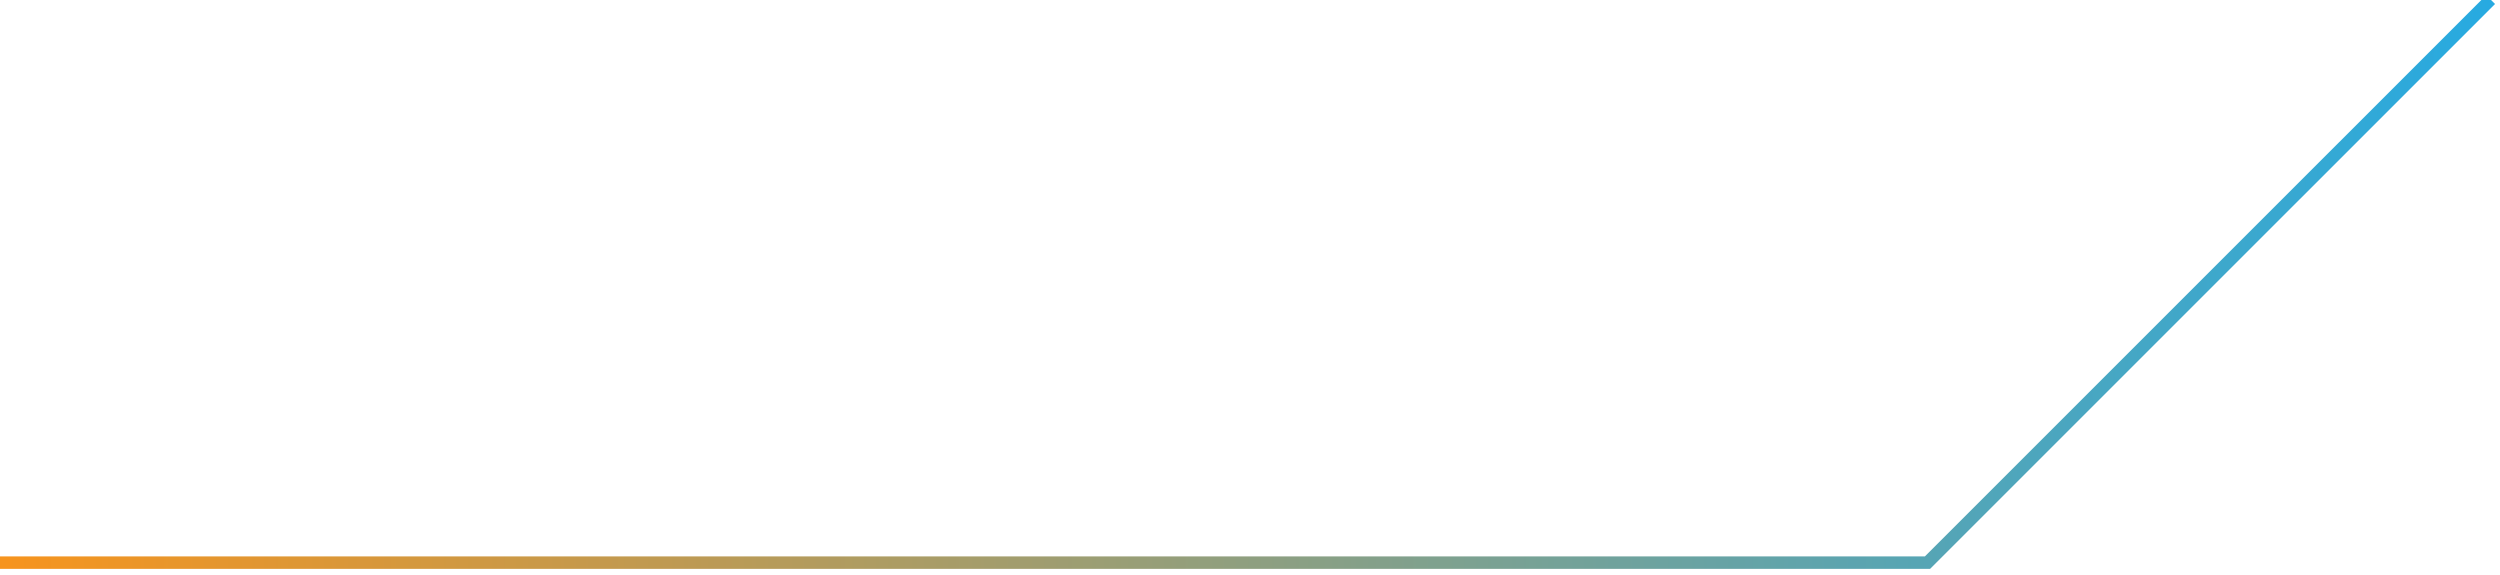
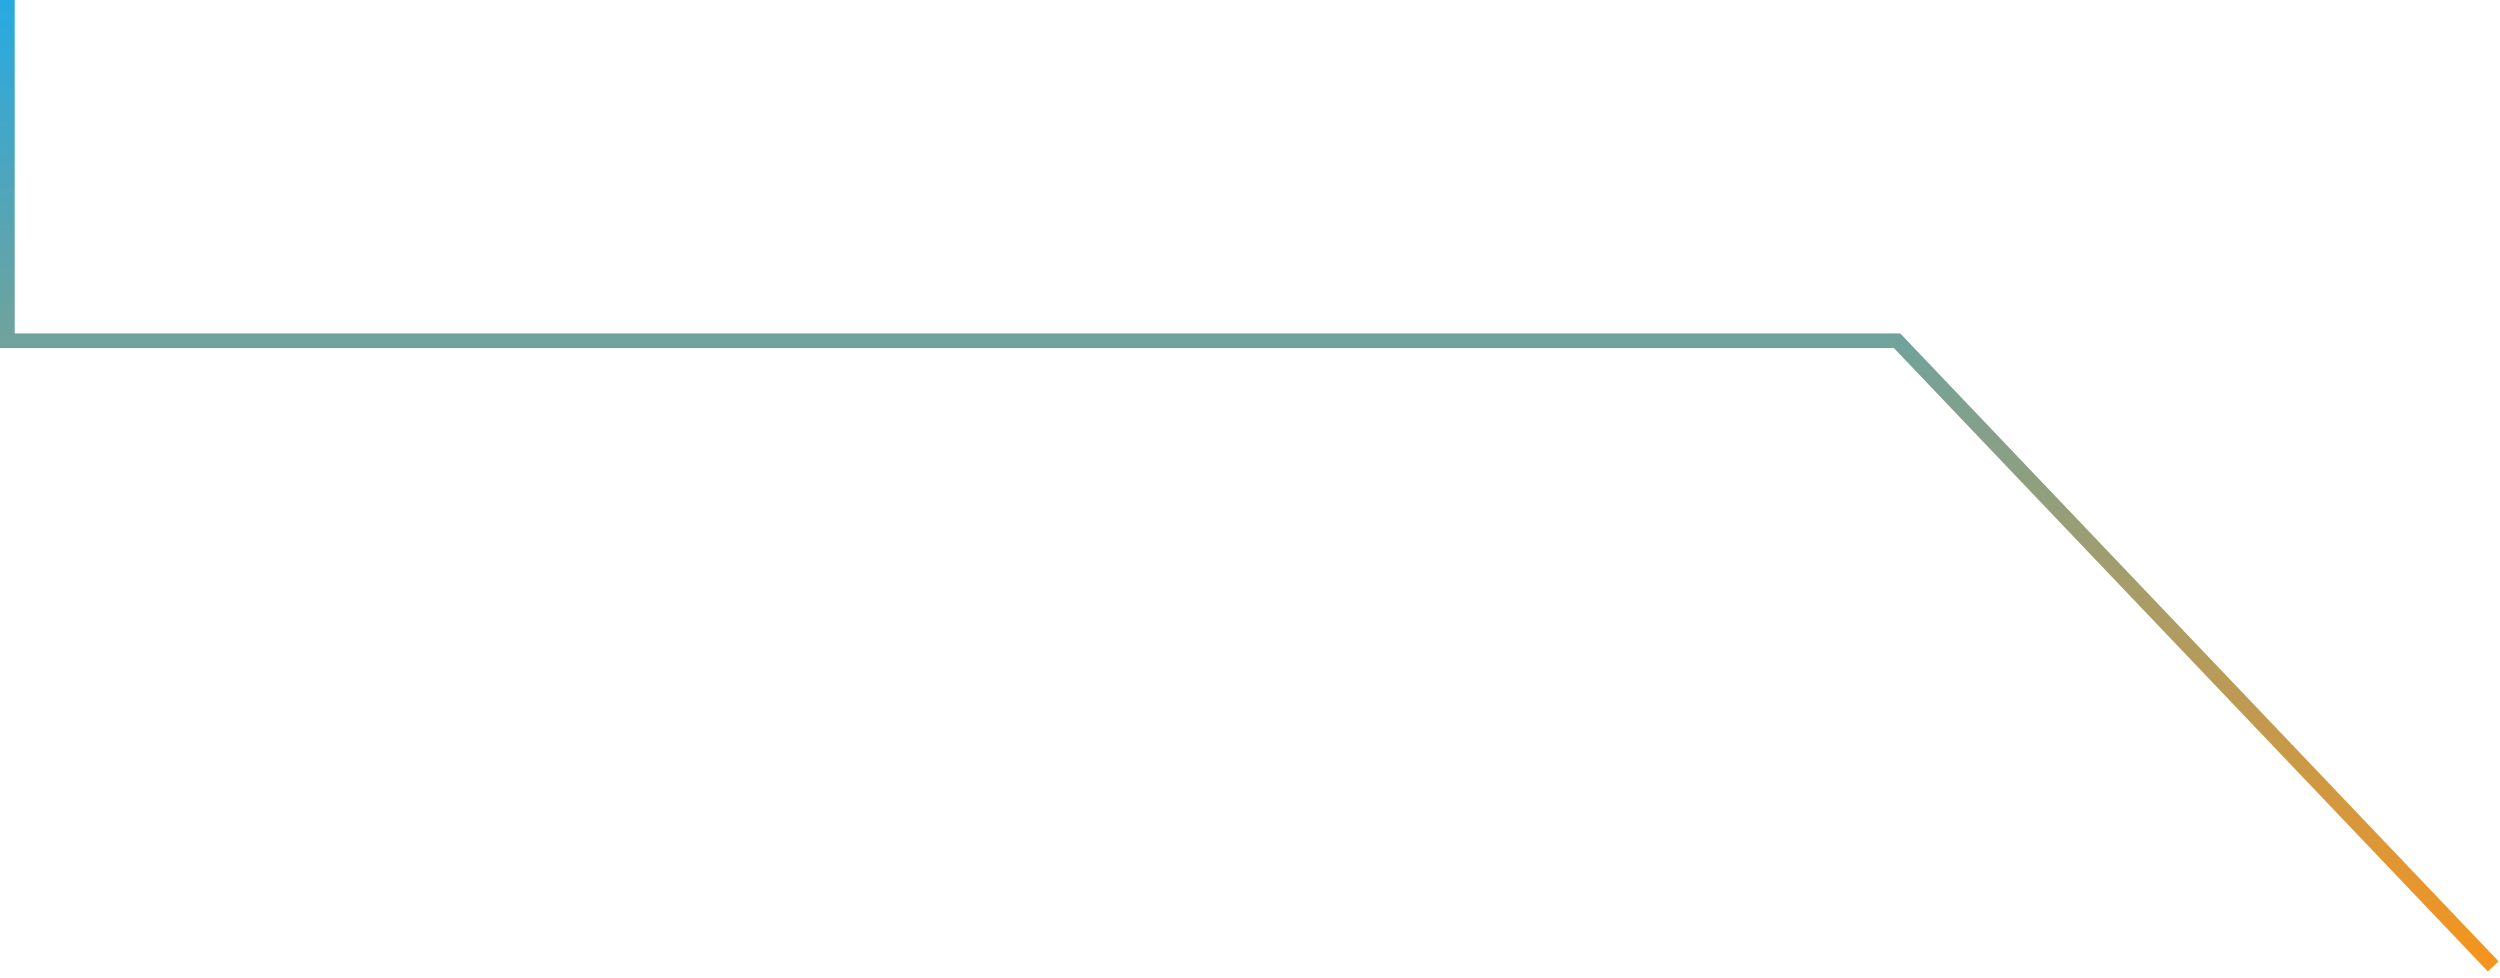
- <svg xmlns="http://www.w3.org/2000/svg" width="400" height="92" viewBox="0 0 400 92" fill="none">
+ <svg xmlns="http://www.w3.org/2000/svg" width="340" height="133" viewBox="0 0 340 133" fill="none">
  <defs>
-     <linearGradient x1="-0.968" y1="44.979" x2="398.5" y2="44.979" id="paint_linear_2201_400_0" gradientUnits="userSpaceOnUse">
+     <linearGradient x1="339.085" y1="131.432" x2="339.085" y2="0" id="paint_linear_2201_399_0" gradientUnits="userSpaceOnUse">
      <stop stop-color="#F7941D" />
      <stop offset="1" stop-color="#27AAE1" />
    </linearGradient>
  </defs>
-   <path id="Vector 179" d="M-0.97 90.02L308.4 90.02L398.5 -0.07" stroke="url(#paint_linear_2201_400_0)" stroke-opacity="1" stroke-width="2" />
+   <path id="Vector 182" d="M1 0L1 46.34L258 46.34L339.08 131.43" stroke="url(#paint_linear_2201_399_0)" stroke-opacity="1" stroke-width="2" />
</svg>
